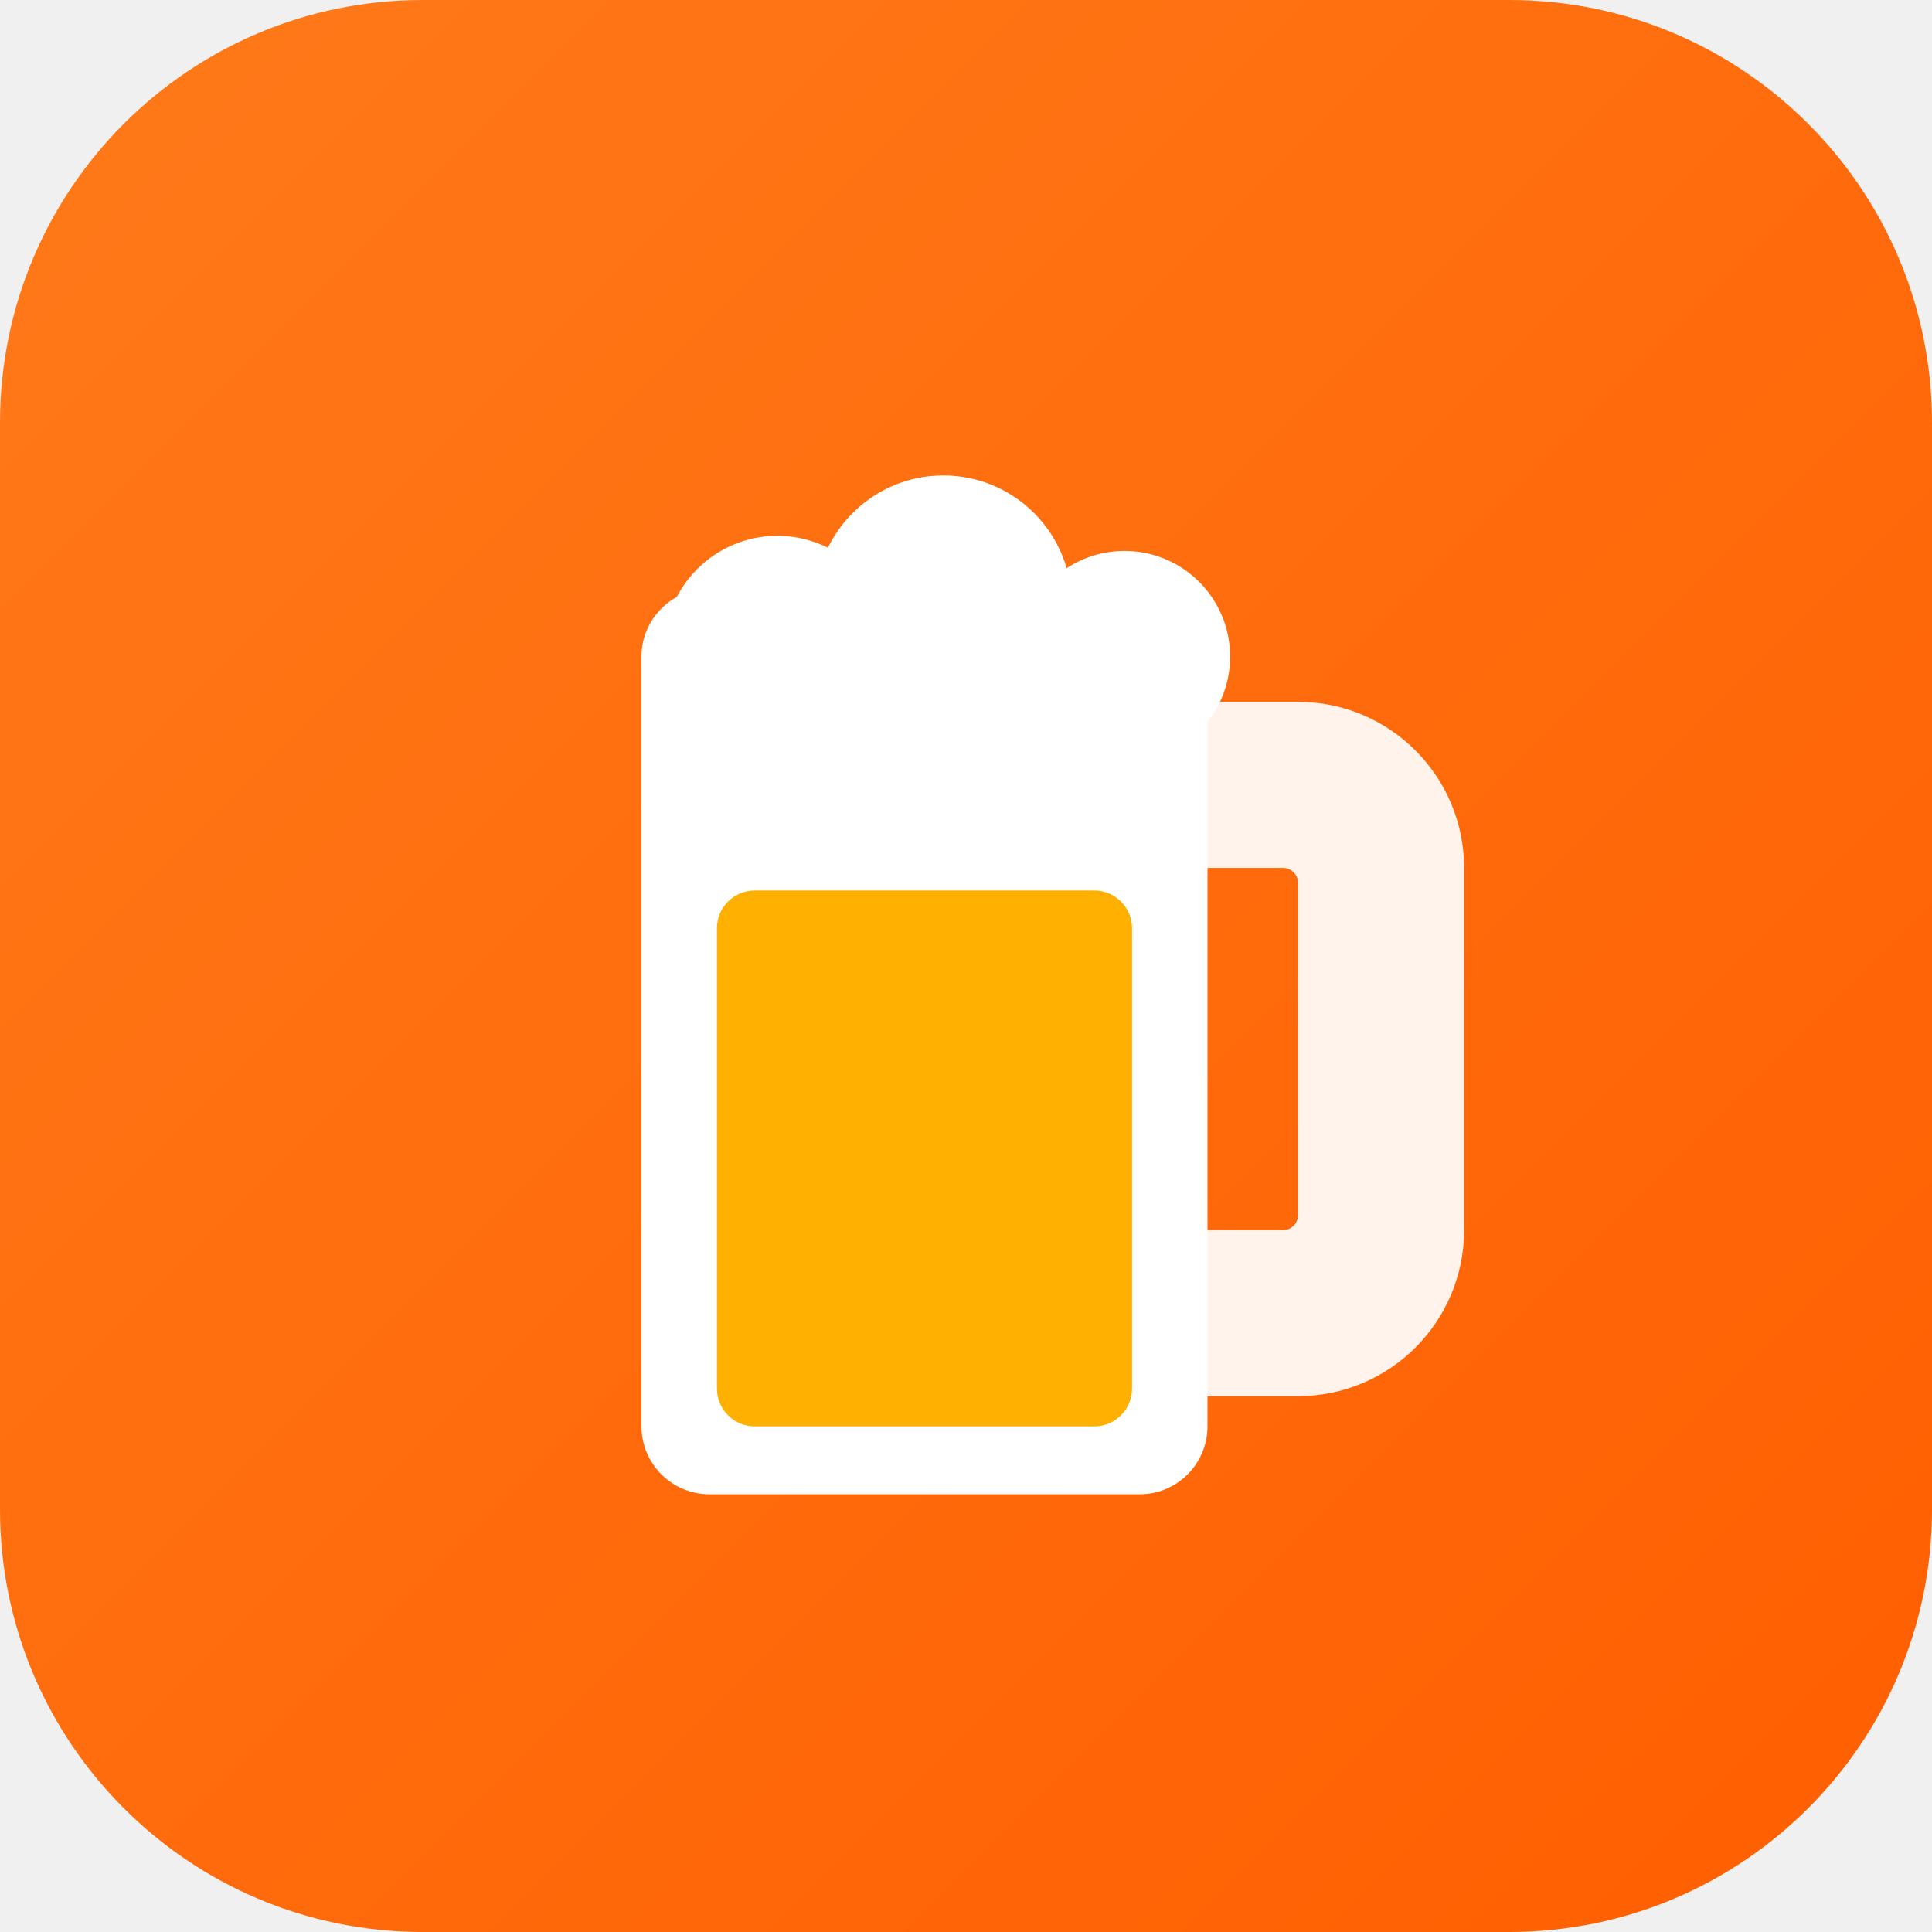
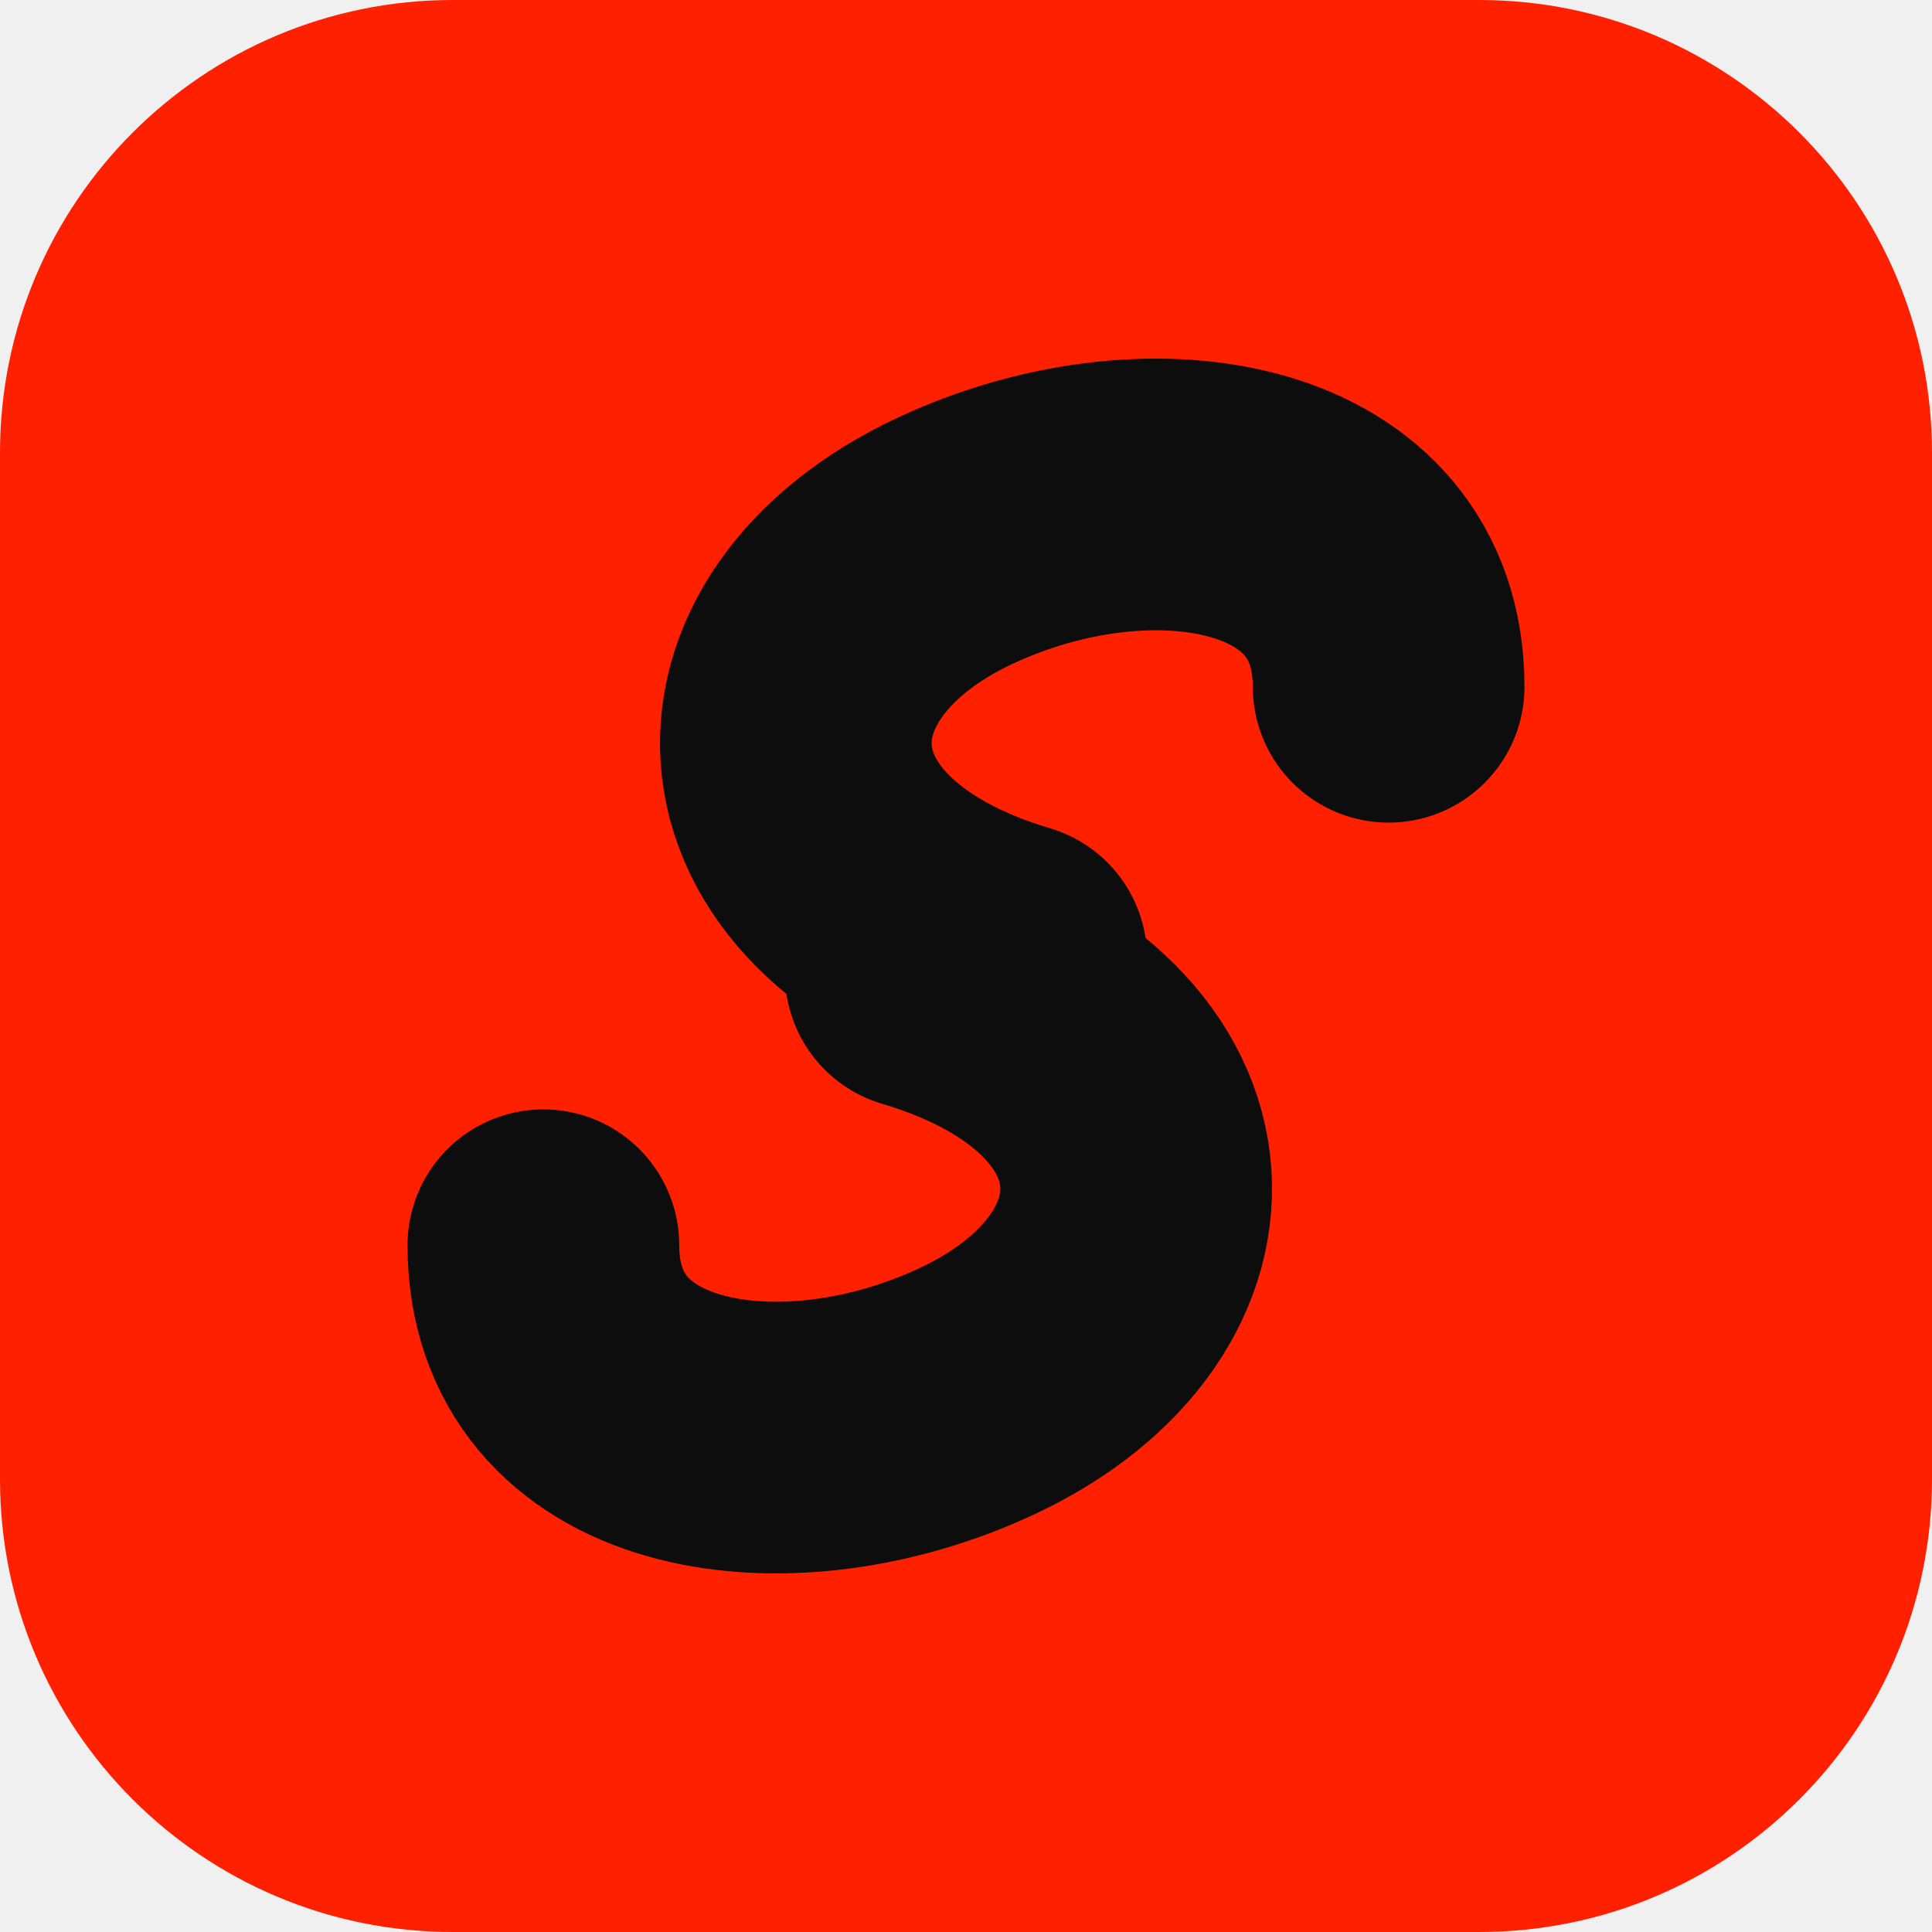
<svg xmlns="http://www.w3.org/2000/svg" width="512" height="512" viewBox="0 0 512 512">
-   <defs>
-     <linearGradient id="bg" x1="0" y1="0" x2="1" y2="1">
-       <stop offset="0" stop-color="#FF7A1A" />
-       <stop offset="1" stop-color="#FF5E00" />
-     </linearGradient>
-   </defs>
-   <rect width="512" height="512" rx="112" fill="url(#bg)" />
-   <g transform="translate(150 116)">
-     <path d="M150 70 h44 a44 44 0 0 1 44 44 v96 a44 44 0 0 1 -44 44 h-30 v-44 h26 a4 4 0 0 0 4 -4 v-88 a4 4 0 0 0 -4 -4 h-40 z" fill="#fff" opacity="0.92" />
-     <rect x="20" y="40" width="150" height="240" rx="18" fill="#fff" />
-     <rect x="40" y="120" width="110" height="142" rx="10" fill="#FFB000" />
-     <circle cx="56" cy="56" r="30" fill="#fff" />
-     <circle cx="100" cy="44" r="34" fill="#fff" />
-     <circle cx="148" cy="58" r="28" fill="#fff" />
-     <rect x="40" y="58" width="110" height="40" rx="14" fill="#fff" />
+   <rect width="512" height="512" rx="120" fill="#FF2000" />
+   <g fill="none" stroke="#0D0D0D" stroke-width="72" stroke-linecap="round" stroke-linejoin="round">
+     <path d="M368 182 C368 130 306 120 256 142 C194 169 194 232 268 254" />
+     <path d="M144 330 C144 382 206 392 256 370 C318 343 318 280 244 258" />
  </g>
</svg>
